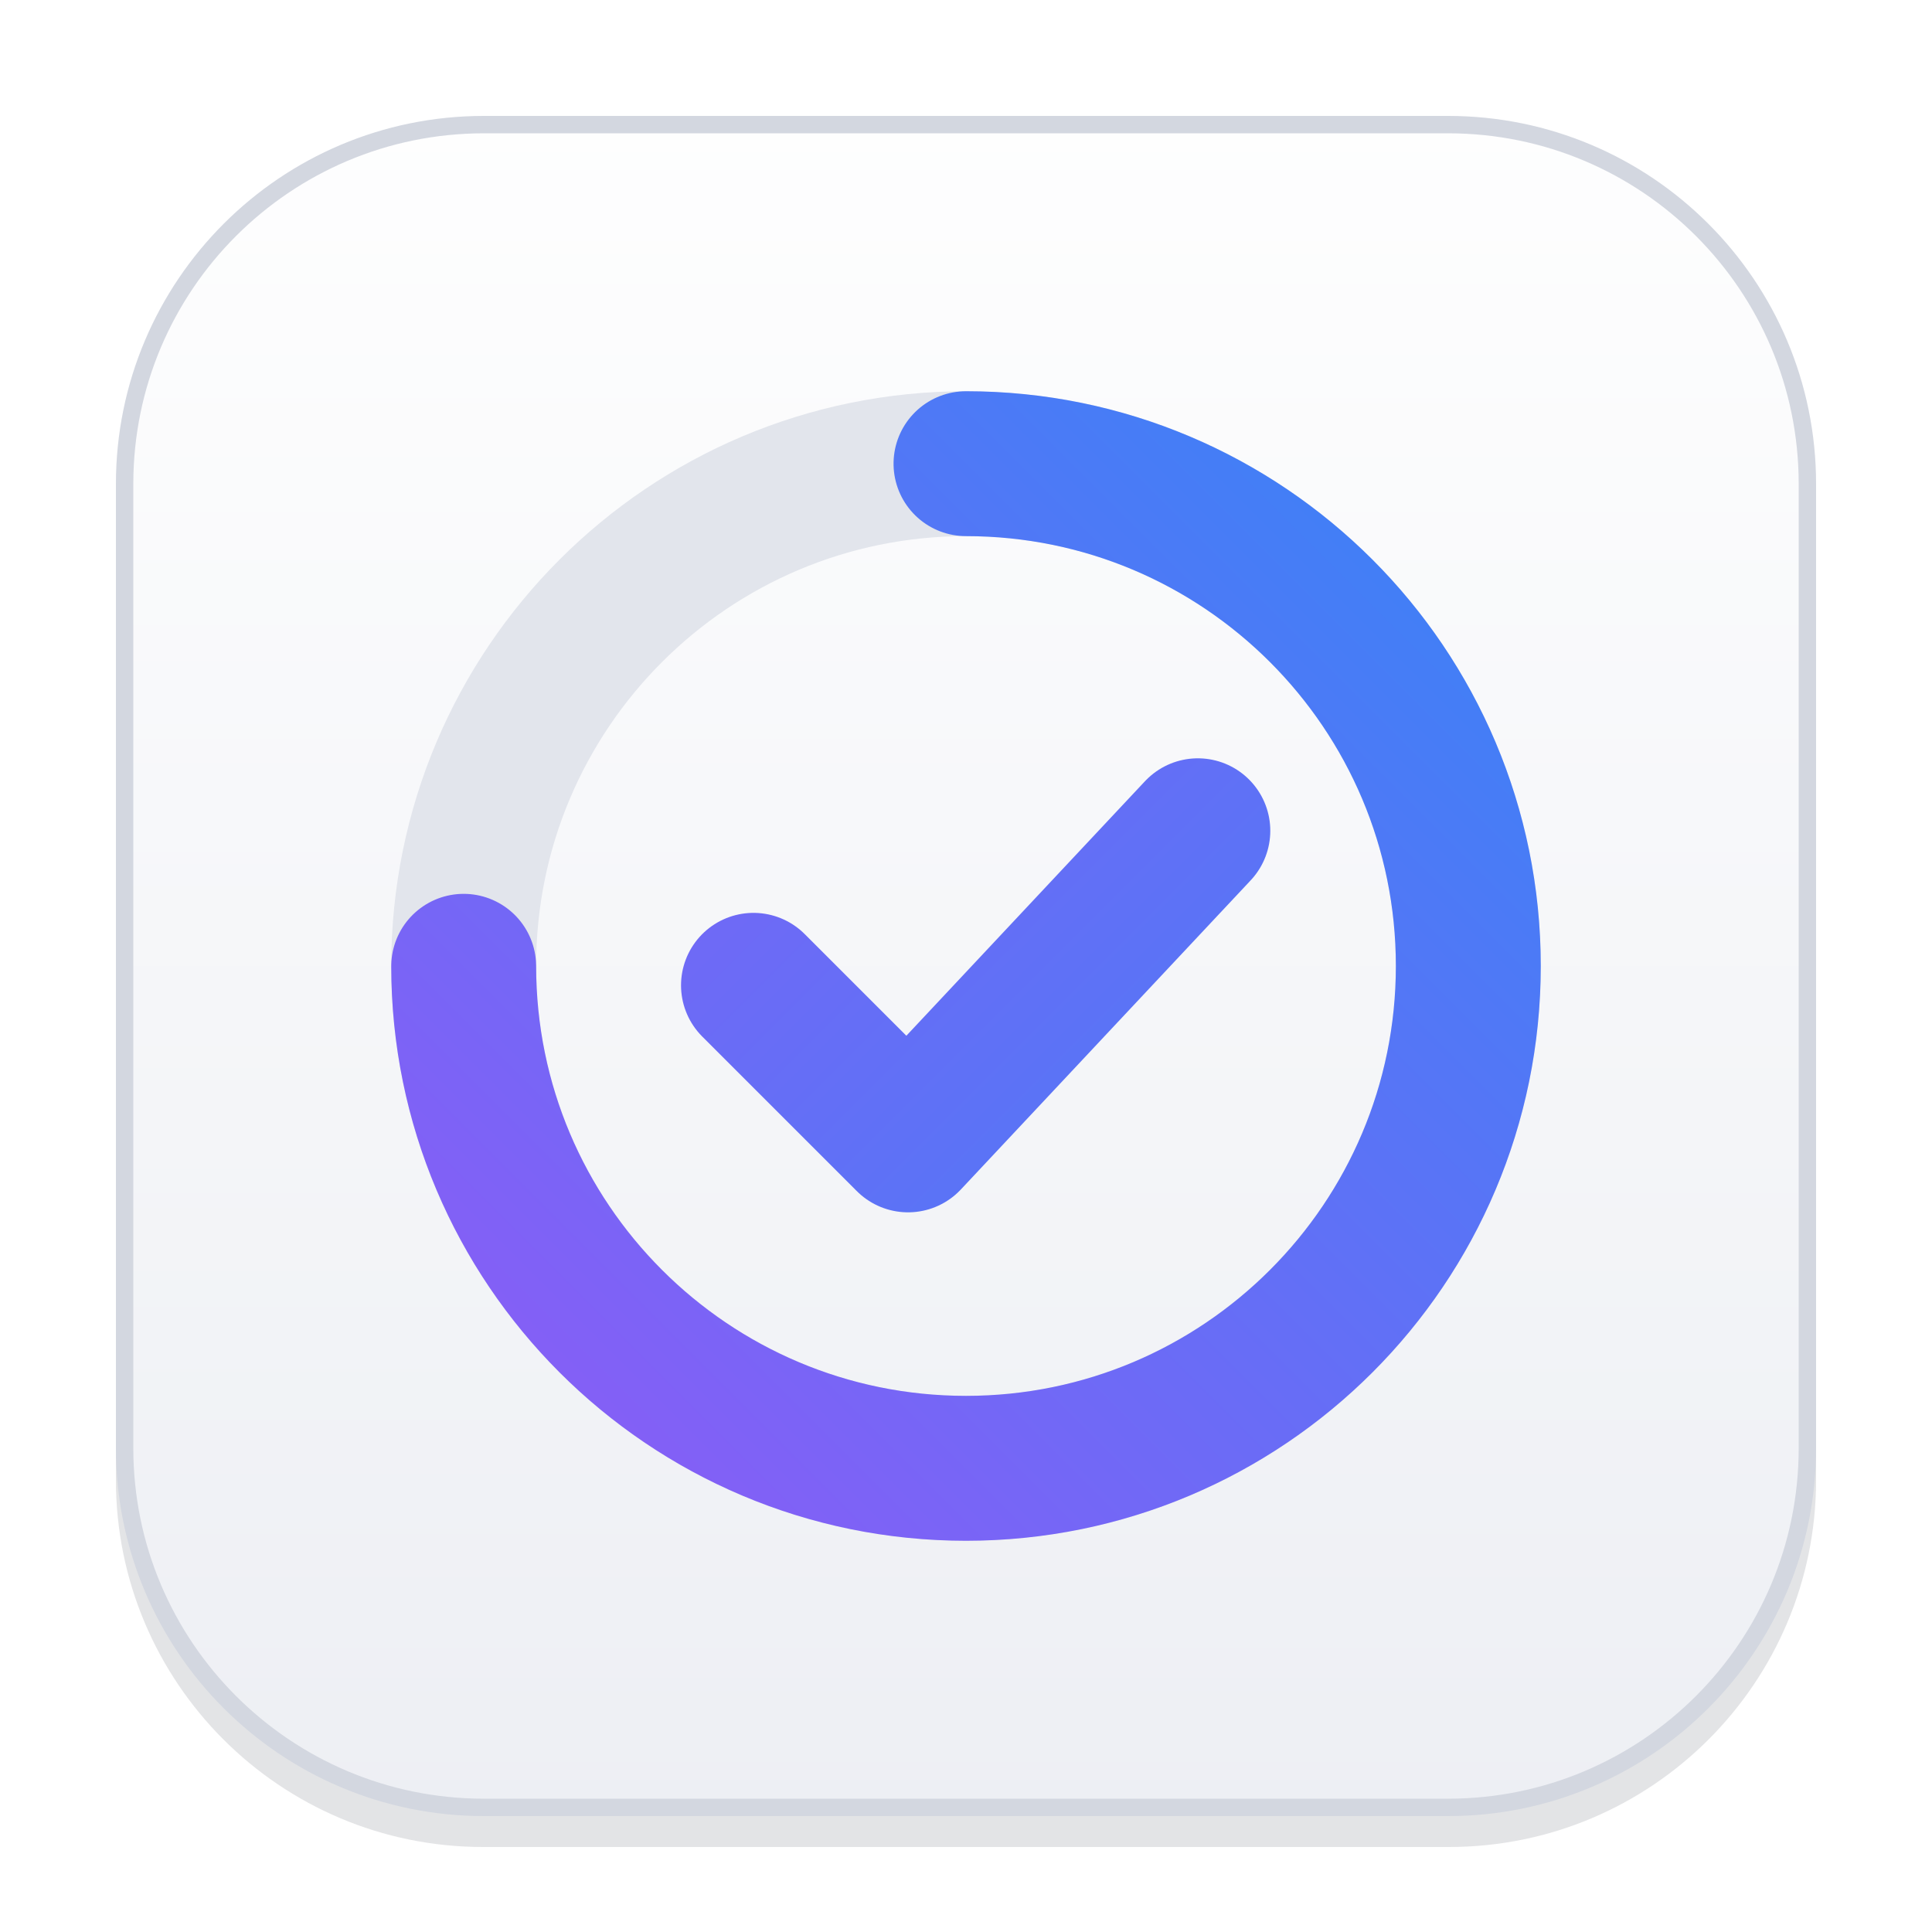
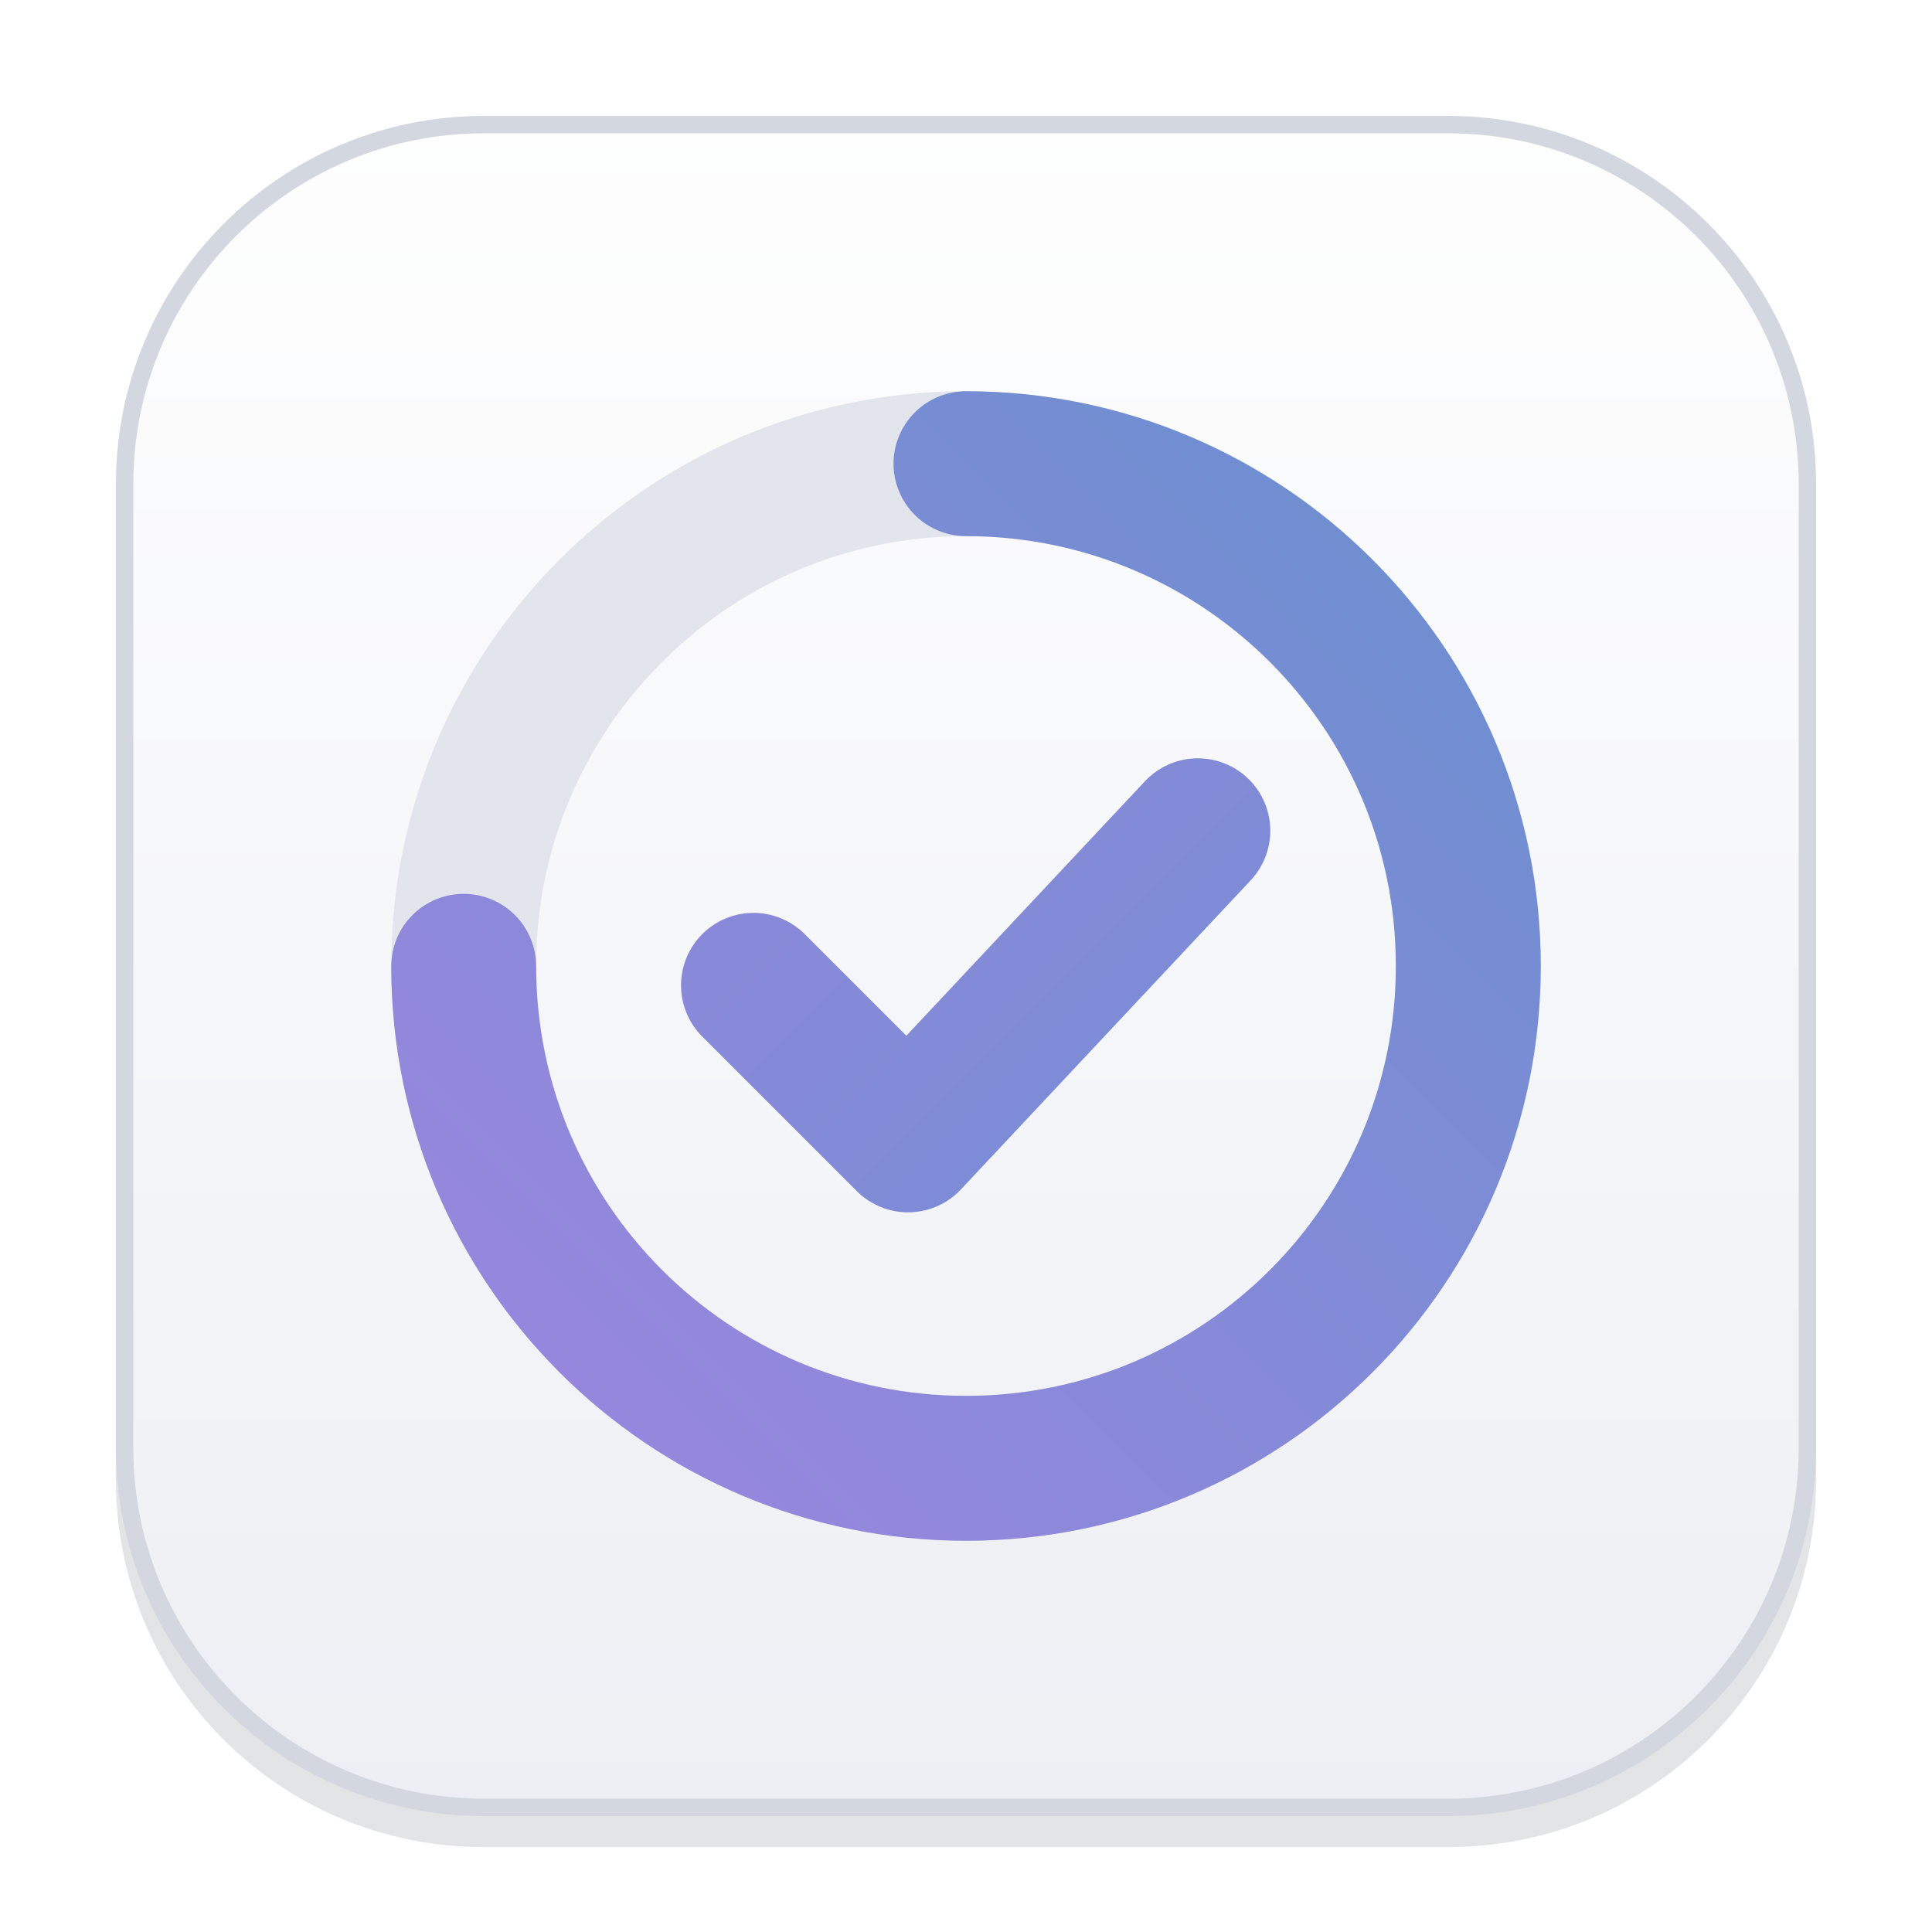
<svg xmlns="http://www.w3.org/2000/svg" viewBox="0 0 100 100">
  <defs>
    <linearGradient id="body" x1="0" y1="0" x2="0" y2="100" gradientUnits="userSpaceOnUse">
      <stop offset="0" stop-color="#ffffff" />
      <stop offset="1" stop-color="#eceef3" />
    </linearGradient>
    <linearGradient id="accent" x1="24" y1="24" x2="76" y2="76" gradientUnits="userSpaceOnUse">
-       <stop offset="0" stop-color="#8b5cf6" />
-       <stop offset="1" stop-color="#3b82f6" />
+       <stop offset="0" stop-color="#9a86de" />
+       <stop offset="1" stop-color="#6c8fd0" />
    </linearGradient>
  </defs>
  <rect x="6" y="7.6" width="88" height="88" rx="19" fill="#141828" opacity=".12" />
  <rect x="6.45" y="6.45" width="87.1" height="87.1" rx="18.6" fill="url(#body)" stroke="#d3d7e0" stroke-width=".9" />
  <circle cx="50" cy="50" r="26" fill="none" stroke="#e2e5ec" stroke-width="7.5" />
  <circle cx="50" cy="50" r="26" fill="none" stroke="url(#accent)" stroke-width="7.5" stroke-linecap="round" stroke-dasharray="122.52 163.36" transform="rotate(-90 50 50)" />
  <path d="M39 51l8 8 15-16" fill="none" stroke="url(#accent)" stroke-width="7.5" stroke-linecap="round" stroke-linejoin="round" />
</svg>
